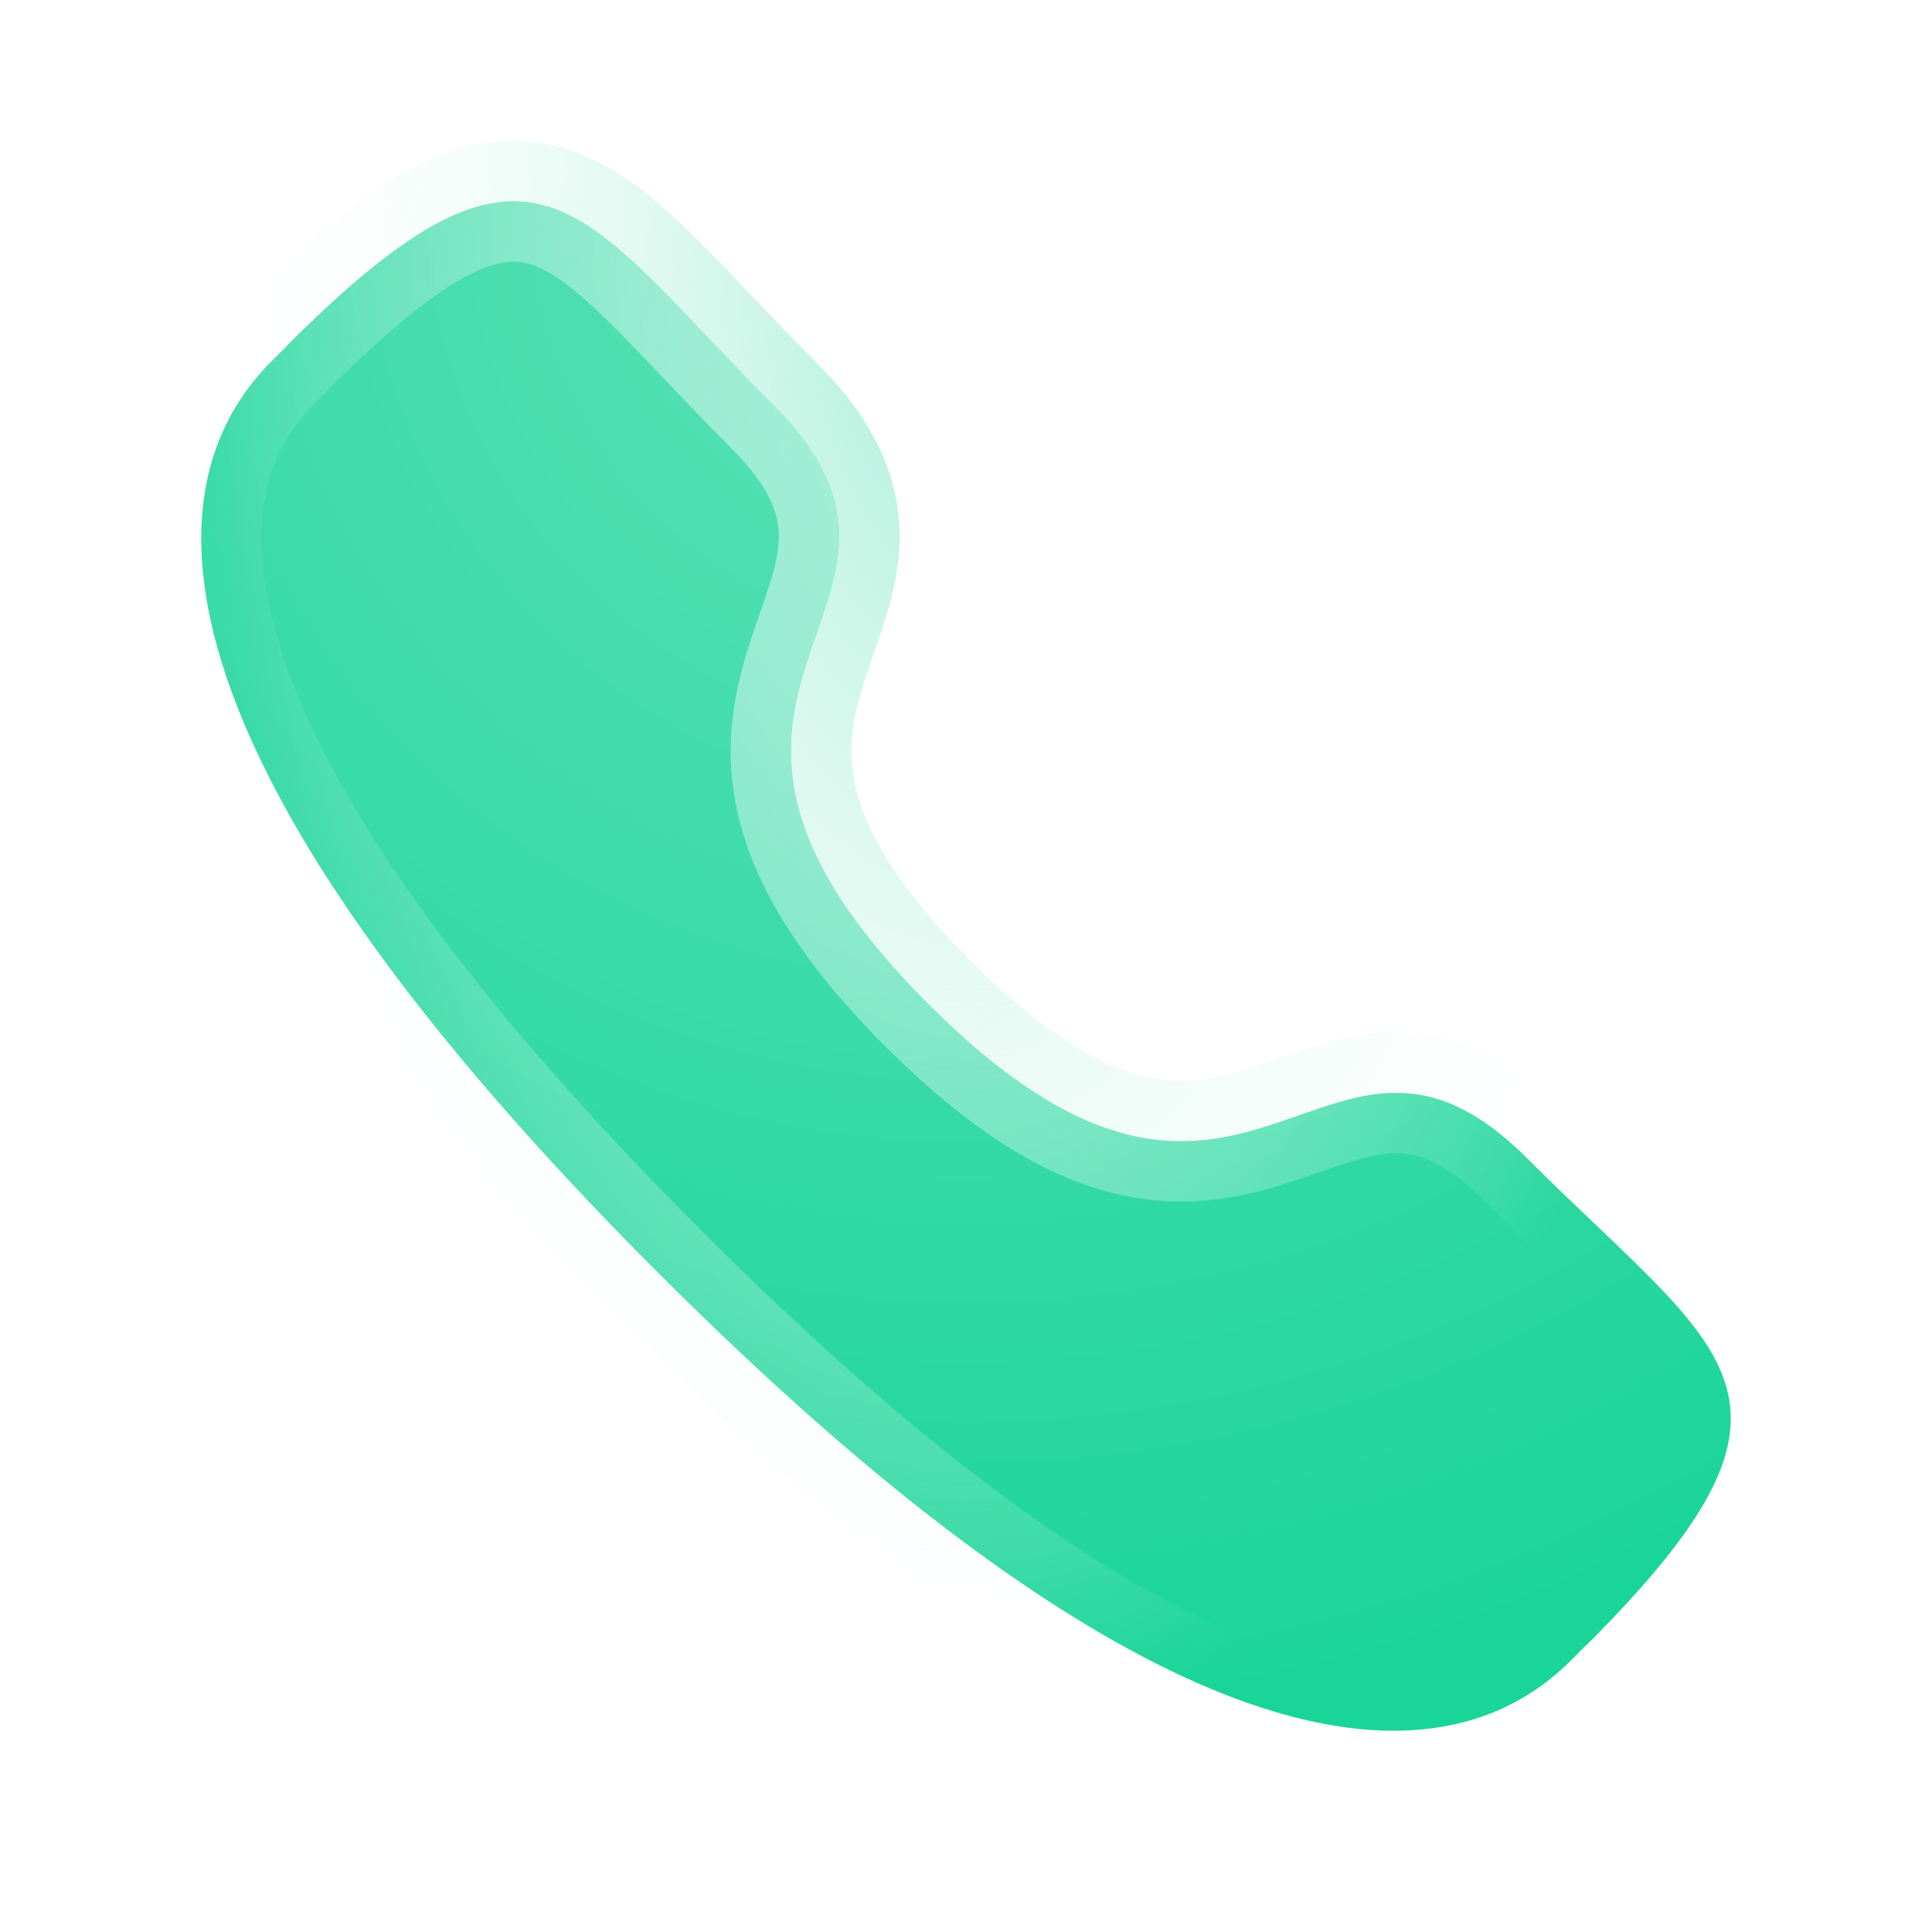
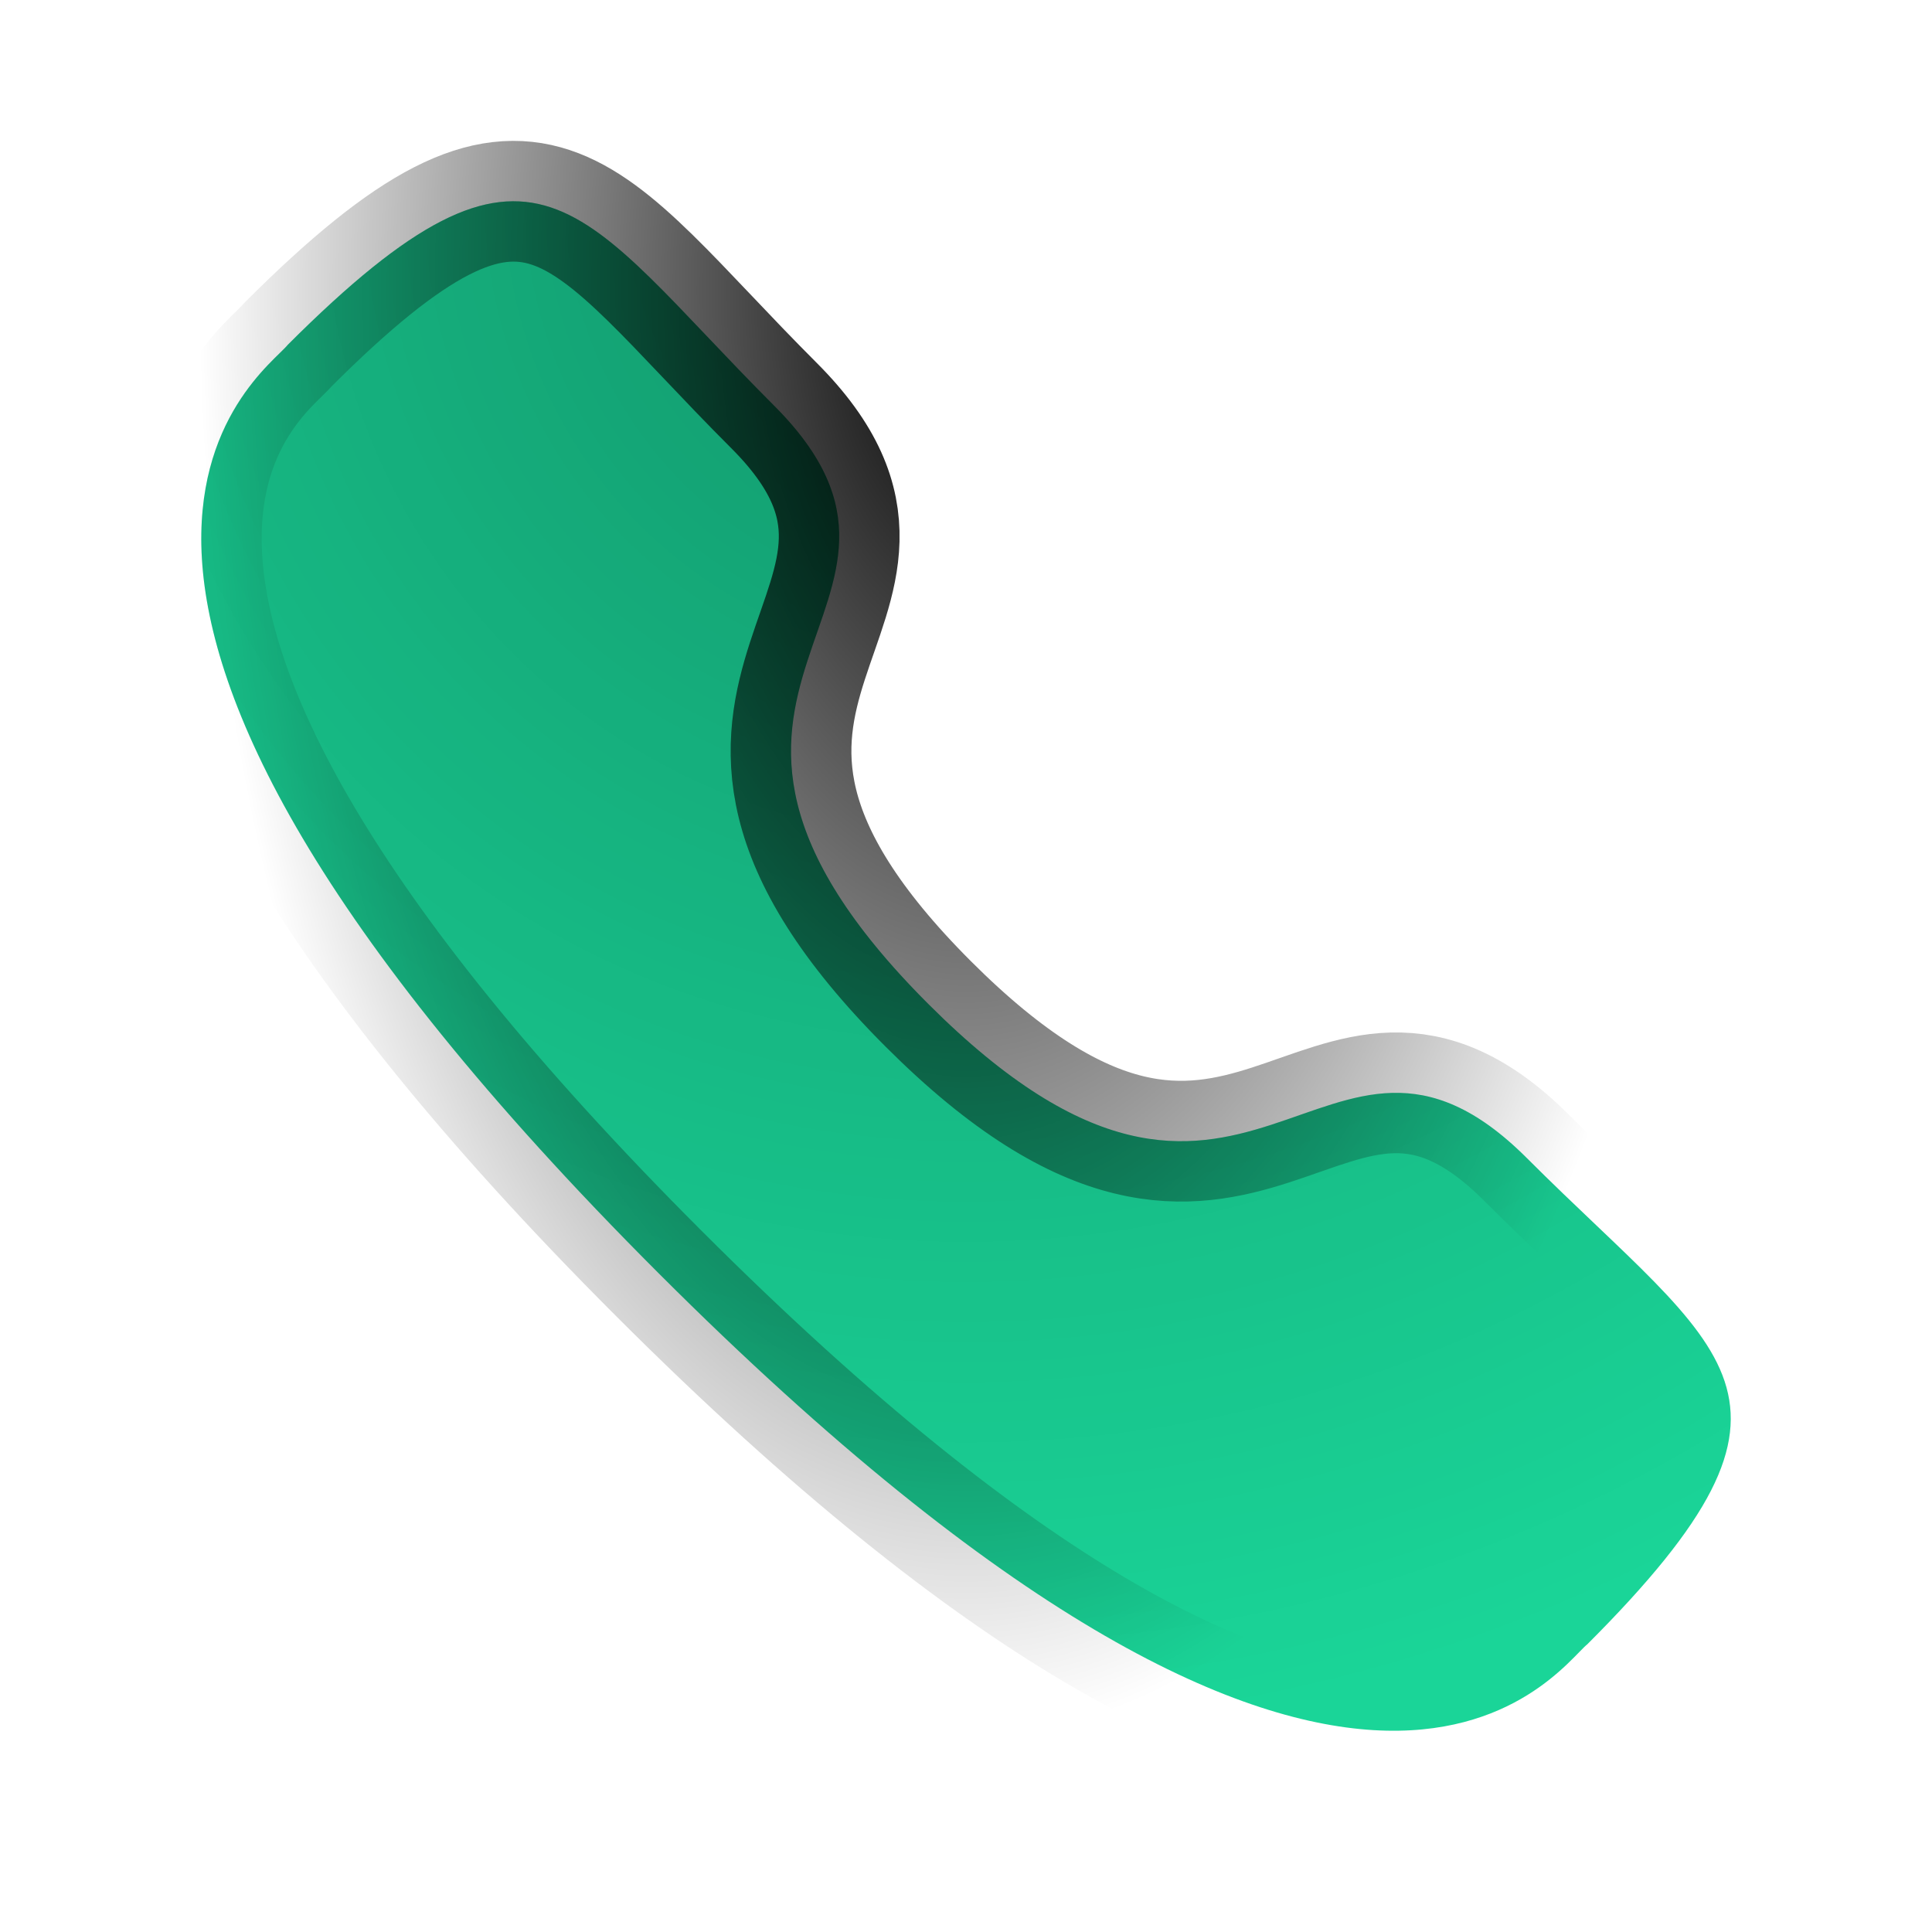
<svg xmlns="http://www.w3.org/2000/svg" width="24" height="24" viewBox="0 0 24 24" fill="none">
  <path fill-rule="evenodd" clip-rule="evenodd" d="M11.532 12.472C15.521 16.46 16.426 11.847 18.966 14.385C21.414 16.833 22.822 17.323 19.719 20.425C19.331 20.737 16.862 24.494 8.185 15.82C-0.493 7.144 3.262 4.672 3.574 4.284C6.684 1.174 7.166 2.589 9.614 5.037C12.154 7.577 7.543 8.484 11.532 12.472Z" fill="#1AD598" />
  <path fill-rule="evenodd" clip-rule="evenodd" d="M11.532 12.472C15.521 16.46 16.426 11.847 18.966 14.385C21.414 16.833 22.822 17.323 19.719 20.425C19.331 20.737 16.862 24.494 8.185 15.82C-0.493 7.144 3.262 4.672 3.574 4.284C6.684 1.174 7.166 2.589 9.614 5.037C12.154 7.577 7.543 8.484 11.532 12.472Z" fill="url(#paint0_radial_376_6032)" />
  <path fill-rule="evenodd" clip-rule="evenodd" d="M11.532 12.472C15.521 16.46 16.426 11.847 18.966 14.385C21.414 16.833 22.822 17.323 19.719 20.425C19.331 20.737 16.862 24.494 8.185 15.82C-0.493 7.144 3.262 4.672 3.574 4.284C6.684 1.174 7.166 2.589 9.614 5.037C12.154 7.577 7.543 8.484 11.532 12.472Z" stroke="url(#paint1_radial_376_6032)" stroke-width="1.5" stroke-linejoin="round" />
  <defs>
    <radialGradient id="paint0_radial_376_6032" cx="0" cy="0" r="1" gradientUnits="userSpaceOnUse" gradientTransform="translate(12 2.5) rotate(90) scale(19)">
-       <stop stop-color="white" stop-opacity="0.3" />
-       <stop offset="1" stop-color="white" stop-opacity="0" />
+       <stop stopColor="white" stop-opacity="0.3" />
+       <stop offset="1" stopColor="white" stop-opacity="0" />
    </radialGradient>
    <radialGradient id="paint1_radial_376_6032" cx="0" cy="0" r="1" gradientUnits="userSpaceOnUse" gradientTransform="translate(12 3.6875) rotate(90) scale(17.8125 9.5)">
-       <stop stop-color="#A3EED6" />
-       <stop offset="1" stop-color="white" stop-opacity="0" />
+       <stop stopColor="#A3EED6" />
+       <stop offset="1" stopColor="white" stop-opacity="0" />
    </radialGradient>
  </defs>
</svg>
